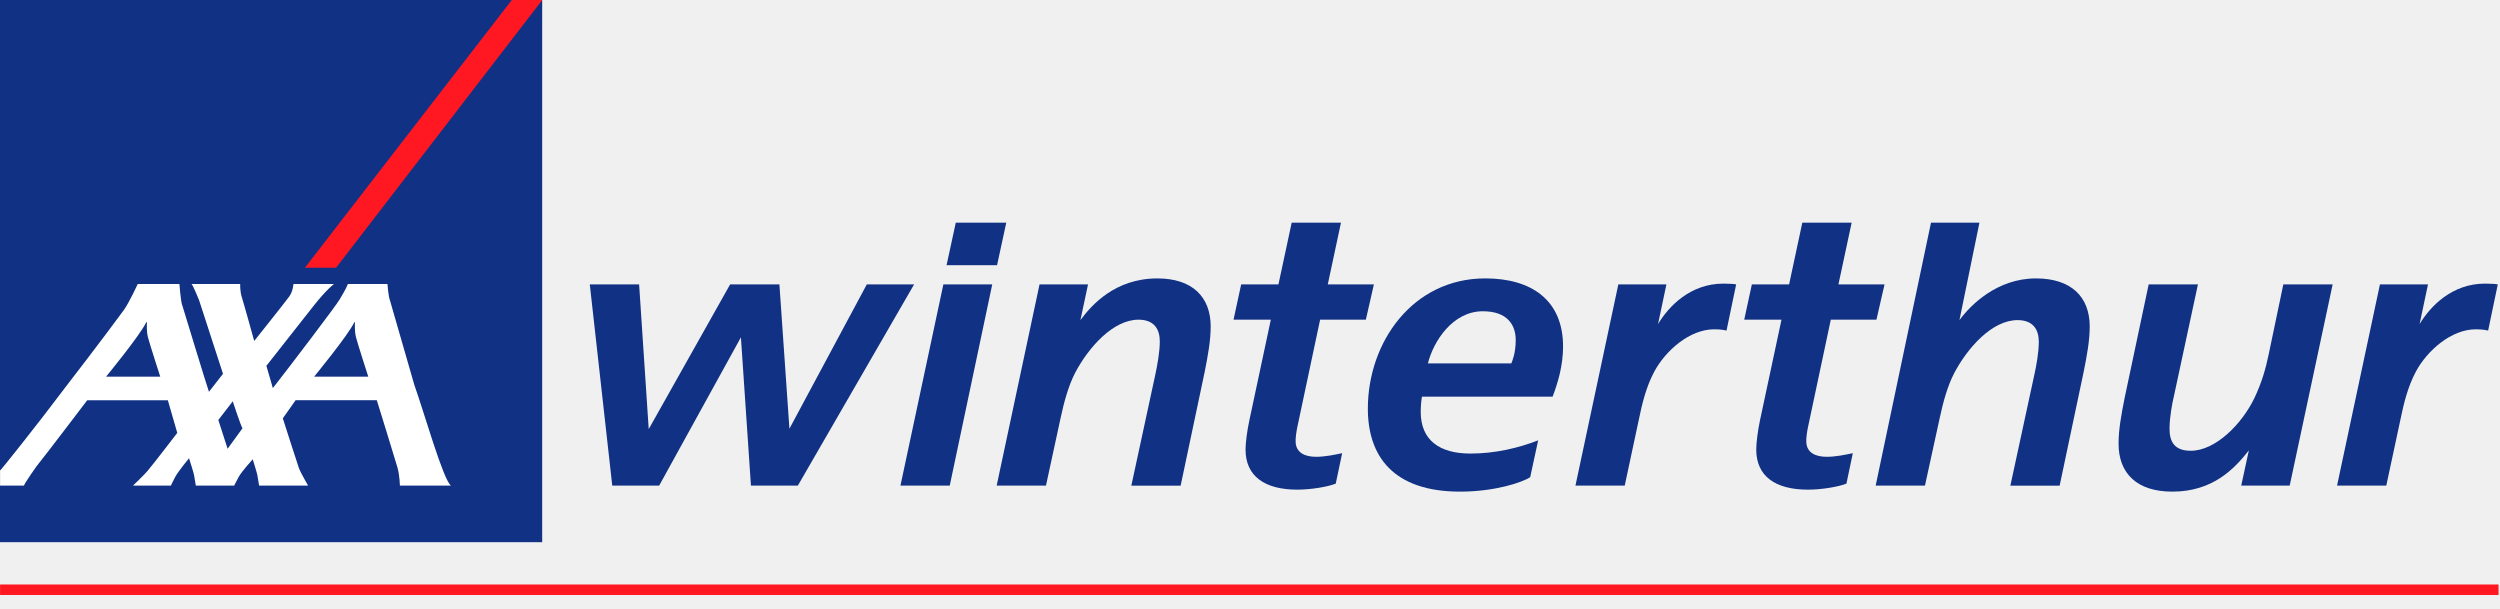
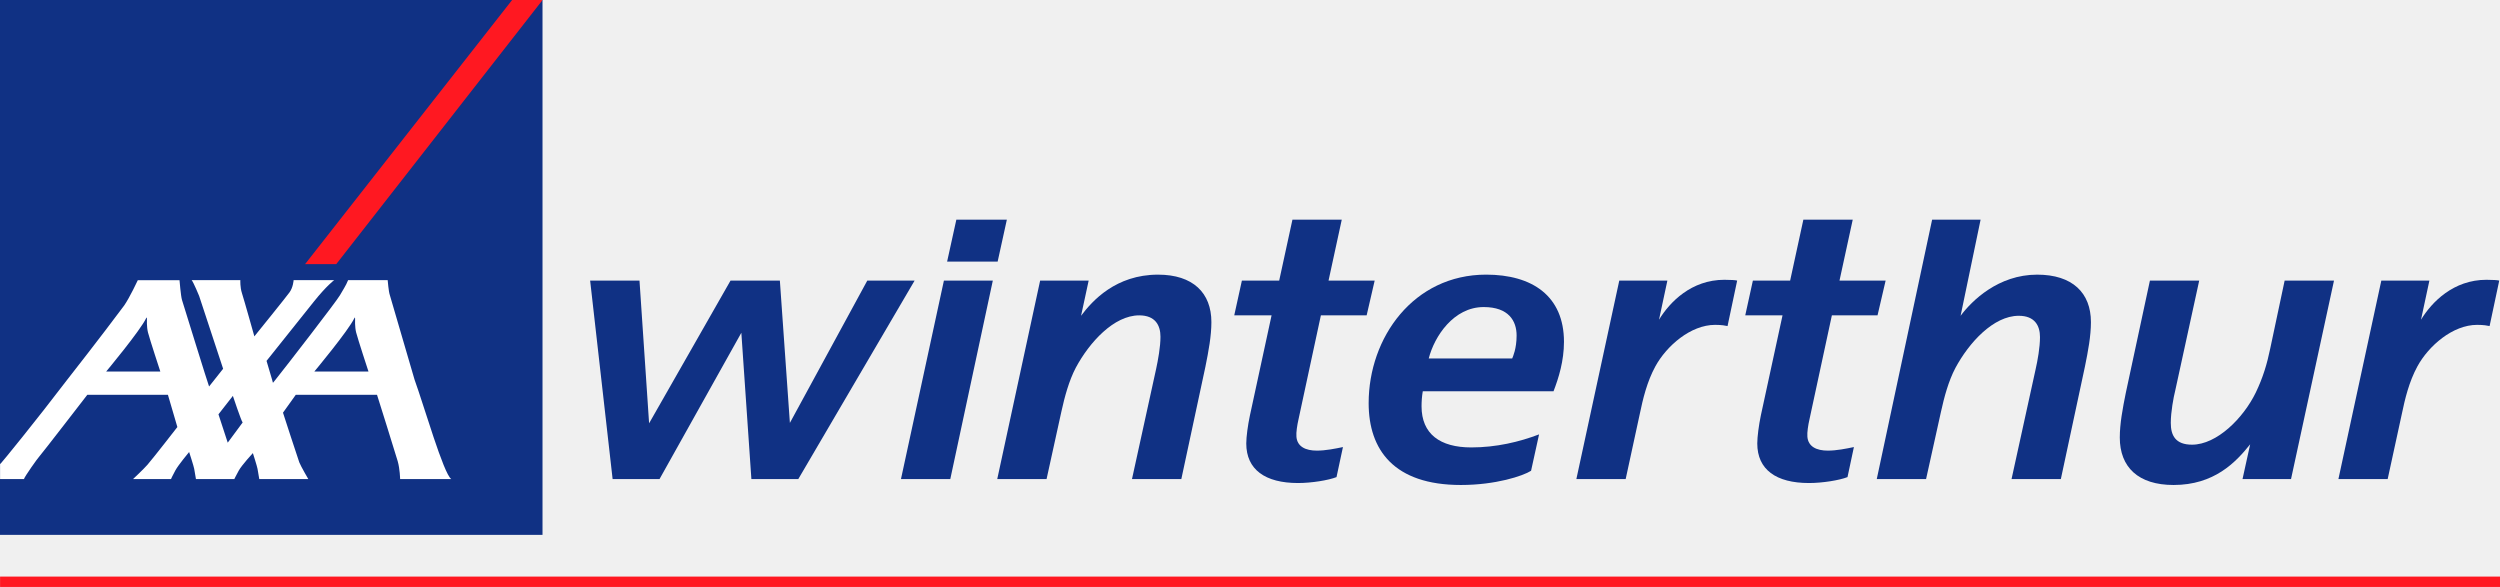
- <svg xmlns="http://www.w3.org/2000/svg" xmlns:xlink="http://www.w3.org/1999/xlink" width="156px" height="38px" viewBox="0 0 156 38" version="1.1">
-   <defs>
+ <svg xmlns="http://www.w3.org/2000/svg" xmlns:xlink="http://www.w3.org/1999/xlink" width="230" height="54" viewBox="0 0 230 54" version="1.1" id="svg2">
+   <defs id="defs8">
    <rect id="path-1" x="0" y="0" width="33.833" height="33.833" />
  </defs>
-   <g id="Page-1" stroke="none" stroke-width="1" fill="none" fill-rule="evenodd">
+   <g id="Page-1" style="fill:none;stroke:none" transform="scale(1.475219,1.454428)">
    <g id="logo">
      <g id="Group">
-         <g id="SVGID_1_-link" fill="#103184">
+         <g id="SVGID_1_-link" style="fill:#103184">
          <rect id="SVGID_1_" x="0" y="0" width="33.833" height="33.833" />
        </g>
        <g id="Clipped">
          <mask id="mask-2" fill="white">
-             <use xlink:href="#path-1" />
+             <use xlink:href="#path-1" id="use18" x="0" y="0" width="156" height="38" />
          </mask>
-           <g id="SVGID_1_" />
-           <g id="Group" mask="url(#mask-2)">
-             <path d="M20.971,16.706 L33.837,0 L31.937,0 L19.027,16.706 L20.971,16.706 Z" id="Shape" fill="#FF1821" />
-             <path d="M25.854,24.018 C26.444,25.667 27.659,29.96 28.141,30.302 L24.953,30.302 C24.953,30.302 24.941,29.667 24.803,29.176 C24.665,28.687 23.512,24.974 23.512,24.974 L18.445,24.974 L17.648,26.104 C17.648,26.104 18.606,29.099 18.665,29.246 C18.769,29.51 19.226,30.303 19.226,30.303 L16.169,30.303 C16.169,30.303 16.089,29.846 16.06,29.655 C16.036,29.503 15.77,28.66 15.77,28.66 C15.77,28.66 15.078,29.419 14.888,29.77 C14.698,30.122 14.613,30.303 14.613,30.303 L12.22,30.303 C12.22,30.303 12.14,29.846 12.111,29.655 C12.088,29.503 11.795,28.592 11.795,28.592 C11.795,28.592 11.125,29.405 10.936,29.756 C10.746,30.108 10.665,30.303 10.665,30.303 L8.298,30.303 C8.298,30.303 8.966,29.668 9.199,29.394 C9.593,28.931 11.061,27.012 11.061,27.012 L10.473,24.975 L5.444,24.975 C5.444,24.975 2.577,28.743 2.464,28.859 C2.351,28.973 1.515,30.174 1.495,30.303 L0.004,30.303 L0.004,29.355 C0.032,29.325 0.054,29.305 0.064,29.297 C0.109,29.264 2.237,26.623 4.192,24.019 C5.948,21.748 7.595,19.54 7.741,19.329 C8.091,18.82 8.595,17.722 8.595,17.722 L11.195,17.722 C11.195,17.722 11.275,18.733 11.351,18.978 C11.418,19.194 13.001,24.391 13.039,24.447 L13.915,23.326 L12.418,18.718 C12.418,18.718 12.067,17.851 11.953,17.721 L14.989,17.721 C14.989,17.721 14.966,18.167 15.089,18.546 C15.212,18.927 15.863,21.276 15.863,21.276 C15.863,21.276 17.934,18.68 18.055,18.493 C18.283,18.18 18.311,17.721 18.311,17.721 L20.84,17.721 C20.84,17.721 20.377,18.059 19.567,19.087 C19.294,19.432 16.622,22.828 16.622,22.828 C16.622,22.828 16.855,23.623 16.969,24.018 C16.999,24.132 17.022,24.207 17.022,24.216 C17.022,24.22 17.081,24.148 17.181,24.018 C17.87,23.145 21.006,19.032 21.197,18.68 C21.35,18.396 21.576,18.073 21.709,17.721 L24.177,17.721 C24.177,17.721 24.235,18.458 24.31,18.661 L25.854,24.018 L25.854,24.018 Z M22.099,20.126 C21.735,20.906 19.602,23.503 19.602,23.503 L22.98,23.503 C22.98,23.503 22.326,21.485 22.211,21.031 C22.12,20.669 22.145,20.203 22.145,20.147 C22.145,20.107 22.138,20.04 22.099,20.126 L22.099,20.126 Z M9.115,20.126 C8.753,20.906 6.62,23.503 6.62,23.503 L9.999,23.503 C9.999,23.503 9.344,21.485 9.229,21.031 C9.139,20.669 9.163,20.203 9.163,20.147 C9.163,20.107 9.155,20.04 9.115,20.126 L9.115,20.126 Z M14.202,28.001 L15.132,26.724 C15.046,26.632 14.523,25.042 14.523,25.042 L13.624,26.208 L14.202,28.001 L14.202,28.001 Z" id="Shape" fill="#FFFFFF" />
+           <g id="g20" />
+           <g id="g22" mask="url(#mask-2)">
+             <path d="M 20.971,16.706 33.837,0 l -1.9,0 -12.91,16.706 1.944,0 z" id="Shape" style="fill:#ff1821" />
+             <path d="m 25.854,24.018 c 0.59,1.649 1.805,5.942 2.287,6.284 l -3.188,0 c 0,0 -0.012,-0.635 -0.15,-1.126 -0.138,-0.489 -1.291,-4.202 -1.291,-4.202 l -5.067,0 -0.797,1.13 c 0,0 0.958,2.995 1.017,3.142 0.104,0.264 0.561,1.057 0.561,1.057 l -3.057,0 c 0,0 -0.08,-0.457 -0.109,-0.648 -0.024,-0.152 -0.29,-0.995 -0.29,-0.995 0,0 -0.692,0.759 -0.882,1.11 -0.19,0.352 -0.275,0.533 -0.275,0.533 l -2.393,0 c 0,0 -0.08,-0.457 -0.109,-0.648 -0.023,-0.152 -0.316,-1.063 -0.316,-1.063 0,0 -0.67,0.813 -0.859,1.164 -0.19,0.352 -0.271,0.547 -0.271,0.547 l -2.367,0 c 0,0 0.668,-0.635 0.901,-0.909 0.394,-0.463 1.862,-2.382 1.862,-2.382 l -0.588,-2.037 -5.029,0 c 0,0 -2.867,3.768 -2.98,3.884 -0.113,0.114 -0.949,1.315 -0.969,1.444 l -1.491,0 0,-0.948 c 0.028,-0.03 0.05,-0.05 0.06,-0.058 0.045,-0.033 2.173,-2.674 4.128,-5.278 1.756,-2.271 3.403,-4.479 3.549,-4.69 0.35,-0.509 0.854,-1.607 0.854,-1.607 l 2.6,0 c 0,0 0.08,1.011 0.156,1.256 0.067,0.216 1.65,5.413 1.688,5.469 l 0.876,-1.121 -1.497,-4.608 c 0,0 -0.351,-0.867 -0.465,-0.997 l 3.036,0 c 0,0 -0.023,0.446 0.1,0.825 0.123,0.381 0.774,2.73 0.774,2.73 0,0 2.071,-2.596 2.192,-2.783 0.228,-0.313 0.256,-0.772 0.256,-0.772 l 2.529,0 c 0,0 -0.463,0.338 -1.273,1.366 -0.273,0.345 -2.945,3.741 -2.945,3.741 0,0 0.233,0.795 0.347,1.19 0.03,0.114 0.053,0.189 0.053,0.198 0,0.004 0.059,-0.068 0.159,-0.198 0.689,-0.873 3.825,-4.986 4.016,-5.338 0.153,-0.284 0.379,-0.607 0.512,-0.959 l 2.468,0 c 0,0 0.058,0.737 0.133,0.94 l 1.544,5.357 0,0 z m -3.755,-3.892 c -0.364,0.78 -2.497,3.377 -2.497,3.377 l 3.378,0 c 0,0 -0.654,-2.018 -0.769,-2.472 -0.091,-0.362 -0.066,-0.828 -0.066,-0.884 0,-0.04 -0.007,-0.107 -0.046,-0.021 l 0,0 z m -12.984,0 C 8.753,20.906 6.62,23.503 6.62,23.503 l 3.379,0 c 0,0 -0.655,-2.018 -0.77,-2.472 -0.09,-0.362 -0.066,-0.828 -0.066,-0.884 0,-0.04 -0.008,-0.107 -0.048,-0.021 l 0,0 z m 5.087,7.875 0.93,-1.277 c -0.086,-0.092 -0.609,-1.682 -0.609,-1.682 l -0.899,1.166 0.578,1.793 0,0 z" id="path25" style="fill:#ffffff" />
          </g>
        </g>
      </g>
-       <path d="M0.004,36.472 L155.909,36.472 L155.909,37.128 L0.004,37.128 L0.004,36.472 L0.004,36.472 Z" id="Shape" fill="#FF1821" />
-       <g id="Group" transform="translate(37, 14)" fill="#103184">
-         <path d="M12.785,16.303 L9.859,16.303 L9.233,7.049 L4.131,16.303 L1.205,16.303 L-0.197,3.748 L2.881,3.748 L3.48,12.777 L8.559,3.748 L11.635,3.748 L12.26,12.751 L17.088,3.748 L20.039,3.748 L12.785,16.303 L12.785,16.303 Z" id="Shape" />
-         <path d="M22.264,16.303 L19.188,16.303 L21.866,3.748 L24.916,3.748 L22.264,16.303 L22.264,16.303 Z M25.217,2.547 L22.066,2.547 L22.641,-0.105 L25.791,-0.105 L25.217,2.547 L25.217,2.547 Z" id="Shape" />
-         <path d="M38.173,9.201 L36.672,16.304 L33.595,16.304 L35.097,9.352 C35.219,8.776 35.371,7.952 35.371,7.3 C35.371,6.574 35.045,5.948 34.045,5.948 C32.469,5.948 30.943,7.649 30.094,9.252 C29.668,10.075 29.393,11.102 29.194,12.026 L28.268,16.303 L25.192,16.303 L27.867,3.748 L30.893,3.748 L30.419,5.975 C31.118,5.023 32.595,3.373 35.219,3.373 C37.397,3.373 38.547,4.523 38.547,6.375 C38.547,7.25 38.372,8.2 38.173,9.201 L38.173,9.201 L38.173,9.201 Z" id="Shape" />
-         <path d="M48.229,5.948 L45.375,5.948 L43.974,12.551 C43.901,12.877 43.824,13.356 43.85,13.628 C43.901,14.255 44.426,14.504 45.123,14.504 C45.676,14.504 46.275,14.379 46.751,14.279 L46.35,16.179 C45.852,16.378 44.8,16.554 43.951,16.554 C41.899,16.554 40.722,15.702 40.722,14.052 C40.722,13.627 40.823,12.876 40.95,12.277 L42.3,5.948 L39.972,5.948 L40.449,3.748 L42.775,3.748 L43.601,-0.105 L46.677,-0.105 L45.853,3.748 L48.73,3.748 L48.229,5.948 L48.229,5.948 Z" id="Shape" />
-         <path d="M59.883,10.751 L51.73,10.751 C51.676,11.051 51.653,11.401 51.653,11.7 C51.653,13.452 52.805,14.302 54.755,14.302 C56.308,14.302 57.757,13.952 58.982,13.477 L58.483,15.779 C57.986,16.103 56.283,16.678 54.106,16.678 C49.927,16.678 48.354,14.453 48.354,11.501 C48.354,7.349 51.153,3.372 55.681,3.372 C58.558,3.372 60.535,4.723 60.535,7.624 C60.534,8.824 60.207,9.901 59.883,10.751 L59.883,10.751 L59.883,10.751 Z M55.529,5.423 C53.656,5.423 52.453,7.276 52.101,8.675 L57.306,8.675 C57.357,8.55 57.581,8.05 57.581,7.224 C57.582,6.298 57.082,5.423 55.529,5.423 L55.529,5.423 L55.529,5.423 Z" id="Shape" />
-         <path d="M70.736,6.625 C70.612,6.599 70.386,6.549 69.961,6.549 C68.436,6.549 66.937,7.875 66.234,9.175 C65.711,10.151 65.459,11.226 65.259,12.202 L64.383,16.303 L61.308,16.303 L63.984,3.748 L66.984,3.748 L66.462,6.223 C67.136,5.098 68.485,3.698 70.537,3.698 C70.963,3.698 71.238,3.721 71.336,3.748 L70.736,6.625 L70.736,6.625 Z" id="Shape" />
-         <path d="M80.09,5.948 L77.242,5.948 L75.84,12.551 C75.766,12.877 75.69,13.356 75.715,13.628 C75.766,14.255 76.29,14.504 76.99,14.504 C77.541,14.504 78.139,14.379 78.616,14.279 L78.217,16.179 C77.717,16.378 76.666,16.554 75.816,16.554 C73.762,16.554 72.59,15.702 72.59,14.052 C72.59,13.627 72.689,12.876 72.813,12.277 L74.165,5.948 L71.84,5.948 L72.316,3.748 L74.64,3.748 L75.464,-0.105 L78.543,-0.105 L77.718,3.748 L80.595,3.748 L80.09,5.948 L80.09,5.948 Z" id="Shape" />
-         <path d="M93.021,9.201 L91.522,16.304 L88.447,16.304 L89.945,9.375 C90.074,8.801 90.221,7.977 90.221,7.325 C90.221,6.599 89.896,5.975 88.896,5.975 C87.317,5.975 85.793,7.675 84.945,9.277 C84.517,10.1 84.244,11.127 84.045,12.052 L83.117,16.303 L80.042,16.303 L83.494,-0.105 L86.517,-0.105 L85.27,5.975 C85.97,5.023 87.621,3.373 90.044,3.373 C92.245,3.373 93.398,4.523 93.398,6.375 C93.398,7.25 93.223,8.2 93.021,9.201 L93.021,9.201 L93.021,9.201 Z" id="Shape" />
-         <path d="M105.877,16.303 L102.852,16.303 L103.329,14.103 C102.427,15.254 101.077,16.678 98.552,16.678 C96.351,16.678 95.198,15.552 95.198,13.677 C95.198,12.804 95.374,11.851 95.573,10.851 L97.077,3.748 L100.151,3.748 L98.651,10.725 C98.551,11.126 98.378,12.052 98.378,12.751 C98.378,13.552 98.677,14.128 99.702,14.128 C101.253,14.128 102.903,12.451 103.681,10.827 C104.13,9.875 104.38,9.025 104.579,8.05 L105.479,3.748 L108.557,3.748 L105.877,16.303 L105.877,16.303 Z" id="Shape" />
-         <path d="M118.26,6.625 C118.135,6.599 117.908,6.549 117.483,6.549 C115.96,6.549 114.458,7.875 113.758,9.175 C113.235,10.151 112.983,11.226 112.783,12.202 L111.904,16.303 L108.832,16.303 L111.508,3.748 L114.506,3.748 L113.983,6.223 C114.659,5.098 116.01,3.698 118.061,3.698 C118.487,3.698 118.758,3.721 118.862,3.748 L118.26,6.625 L118.26,6.625 Z" id="Shape" />
+       <path d="m 0.004,36.472 155.905,0 0,0.656 -155.905,0 0,-0.656 0,0 z" id="path27" style="fill:#ff1821" />
+       <g id="g29" transform="translate(37,14)" style="fill:#103184">
+         <path d="m 12.785,16.303 -2.926,0 -0.626,-9.254 -5.102,9.254 -2.926,0 -1.402,-12.555 3.078,0 0.599,9.029 5.079,-9.029 3.076,0 0.625,9.003 4.828,-9.003 2.951,0 -7.254,12.555 0,0 z" id="path31" />
+         <path d="m 22.264,16.303 -3.076,0 2.678,-12.555 3.05,0 -2.652,12.555 0,0 z m 2.953,-13.756 -3.151,0 0.575,-2.652 3.15,0 -0.574,2.652 0,0 z" id="path33" />
+         <path d="m 38.173,9.201 -1.501,7.103 -3.077,0 1.502,-6.952 c 0.122,-0.576 0.274,-1.4 0.274,-2.052 0,-0.726 -0.326,-1.352 -1.326,-1.352 -1.576,0 -3.102,1.701 -3.951,3.304 -0.426,0.823 -0.701,1.85 -0.9,2.774 l -0.926,4.277 -3.076,0 2.675,-12.555 3.026,0 -0.474,2.227 c 0.699,-0.952 2.176,-2.602 4.8,-2.602 2.178,0 3.328,1.15 3.328,3.002 0,0.875 -0.175,1.825 -0.374,2.826 l 0,0 0,0 z" id="path35" />
+         <path d="m 48.229,5.948 -2.854,0 -1.401,6.603 c -0.073,0.326 -0.15,0.805 -0.124,1.077 0.051,0.627 0.576,0.876 1.273,0.876 0.553,0 1.152,-0.125 1.628,-0.225 l -0.401,1.9 c -0.498,0.199 -1.55,0.375 -2.399,0.375 -2.052,0 -3.229,-0.852 -3.229,-2.502 0,-0.425 0.101,-1.176 0.228,-1.775 l 1.35,-6.329 -2.328,0 0.477,-2.2 2.326,0 0.826,-3.853 3.076,0 -0.824,3.853 2.877,0 -0.501,2.2 0,0 z" id="path37" />
+         <path d="m 59.883,10.751 -8.153,0 c -0.054,0.3 -0.077,0.65 -0.077,0.949 0,1.752 1.152,2.602 3.102,2.602 1.553,0 3.002,-0.35 4.227,-0.825 l -0.499,2.302 c -0.497,0.324 -2.2,0.899 -4.377,0.899 -4.179,0 -5.752,-2.225 -5.752,-5.177 0,-4.152 2.799,-8.129 7.327,-8.129 2.877,0 4.854,1.351 4.854,4.252 -10e-4,1.2 -0.328,2.277 -0.652,3.127 l 0,0 0,0 z M 55.529,5.423 c -1.873,0 -3.076,1.853 -3.428,3.252 l 5.205,0 C 57.357,8.55 57.581,8.05 57.581,7.224 57.582,6.298 57.082,5.423 55.529,5.423 l 0,0 0,0 z" id="path39" />
+         <path d="m 70.736,6.625 c -0.124,-0.026 -0.35,-0.076 -0.775,-0.076 -1.525,0 -3.024,1.326 -3.727,2.626 -0.523,0.976 -0.775,2.051 -0.975,3.027 l -0.876,4.101 -3.075,0 2.676,-12.555 3,0 -0.522,2.475 c 0.674,-1.125 2.023,-2.525 4.075,-2.525 0.426,0 0.701,0.023 0.799,0.05 l -0.6,2.877 0,0 z" id="path41" />
+         <path d="m 80.09,5.948 -2.848,0 -1.402,6.603 c -0.074,0.326 -0.15,0.805 -0.125,1.077 0.051,0.627 0.575,0.876 1.275,0.876 0.551,0 1.149,-0.125 1.626,-0.225 l -0.399,1.9 c -0.5,0.199 -1.551,0.375 -2.401,0.375 -2.054,0 -3.226,-0.852 -3.226,-2.502 0,-0.425 0.099,-1.176 0.223,-1.775 l 1.352,-6.329 -2.325,0 0.476,-2.2 2.324,0 0.824,-3.853 3.079,0 -0.825,3.853 2.877,0 -0.505,2.2 0,0 z" id="path43" />
+         <path d="m 93.021,9.201 -1.499,7.103 -3.075,0 1.498,-6.929 c 0.129,-0.574 0.276,-1.398 0.276,-2.05 0,-0.726 -0.325,-1.35 -1.325,-1.35 -1.579,0 -3.103,1.7 -3.951,3.302 -0.428,0.823 -0.701,1.85 -0.9,2.775 l -0.928,4.251 -3.075,0 3.452,-16.408 3.023,0 -1.247,6.08 c 0.7,-0.952 2.351,-2.602 4.774,-2.602 2.201,0 3.354,1.15 3.354,3.002 0,0.875 -0.175,1.825 -0.377,2.826 l 0,0 0,0 z" id="path45" />
+         <path d="m 105.877,16.303 -3.025,0 0.477,-2.2 c -0.902,1.151 -2.252,2.575 -4.777,2.575 -2.201,0 -3.354,-1.126 -3.354,-3.001 0,-0.873 0.176,-1.826 0.375,-2.826 l 1.504,-7.103 3.074,0 -1.5,6.977 c -0.1,0.401 -0.273,1.327 -0.273,2.026 0,0.801 0.299,1.377 1.324,1.377 1.551,0 3.201,-1.677 3.979,-3.301 0.449,-0.952 0.699,-1.802 0.898,-2.777 l 0.9,-4.302 3.078,0 -2.68,12.555 0,0 z" id="path47" />
+         <path d="m 118.26,6.625 c -0.125,-0.026 -0.352,-0.076 -0.777,-0.076 -1.523,0 -3.025,1.326 -3.725,2.626 -0.523,0.976 -0.775,2.051 -0.975,3.027 l -0.879,4.101 -3.072,0 2.676,-12.555 2.998,0 -0.523,2.475 c 0.676,-1.125 2.027,-2.525 4.078,-2.525 0.426,0 0.697,0.023 0.801,0.05 l -0.602,2.877 0,0 z" id="path49" />
      </g>
    </g>
  </g>
</svg>
